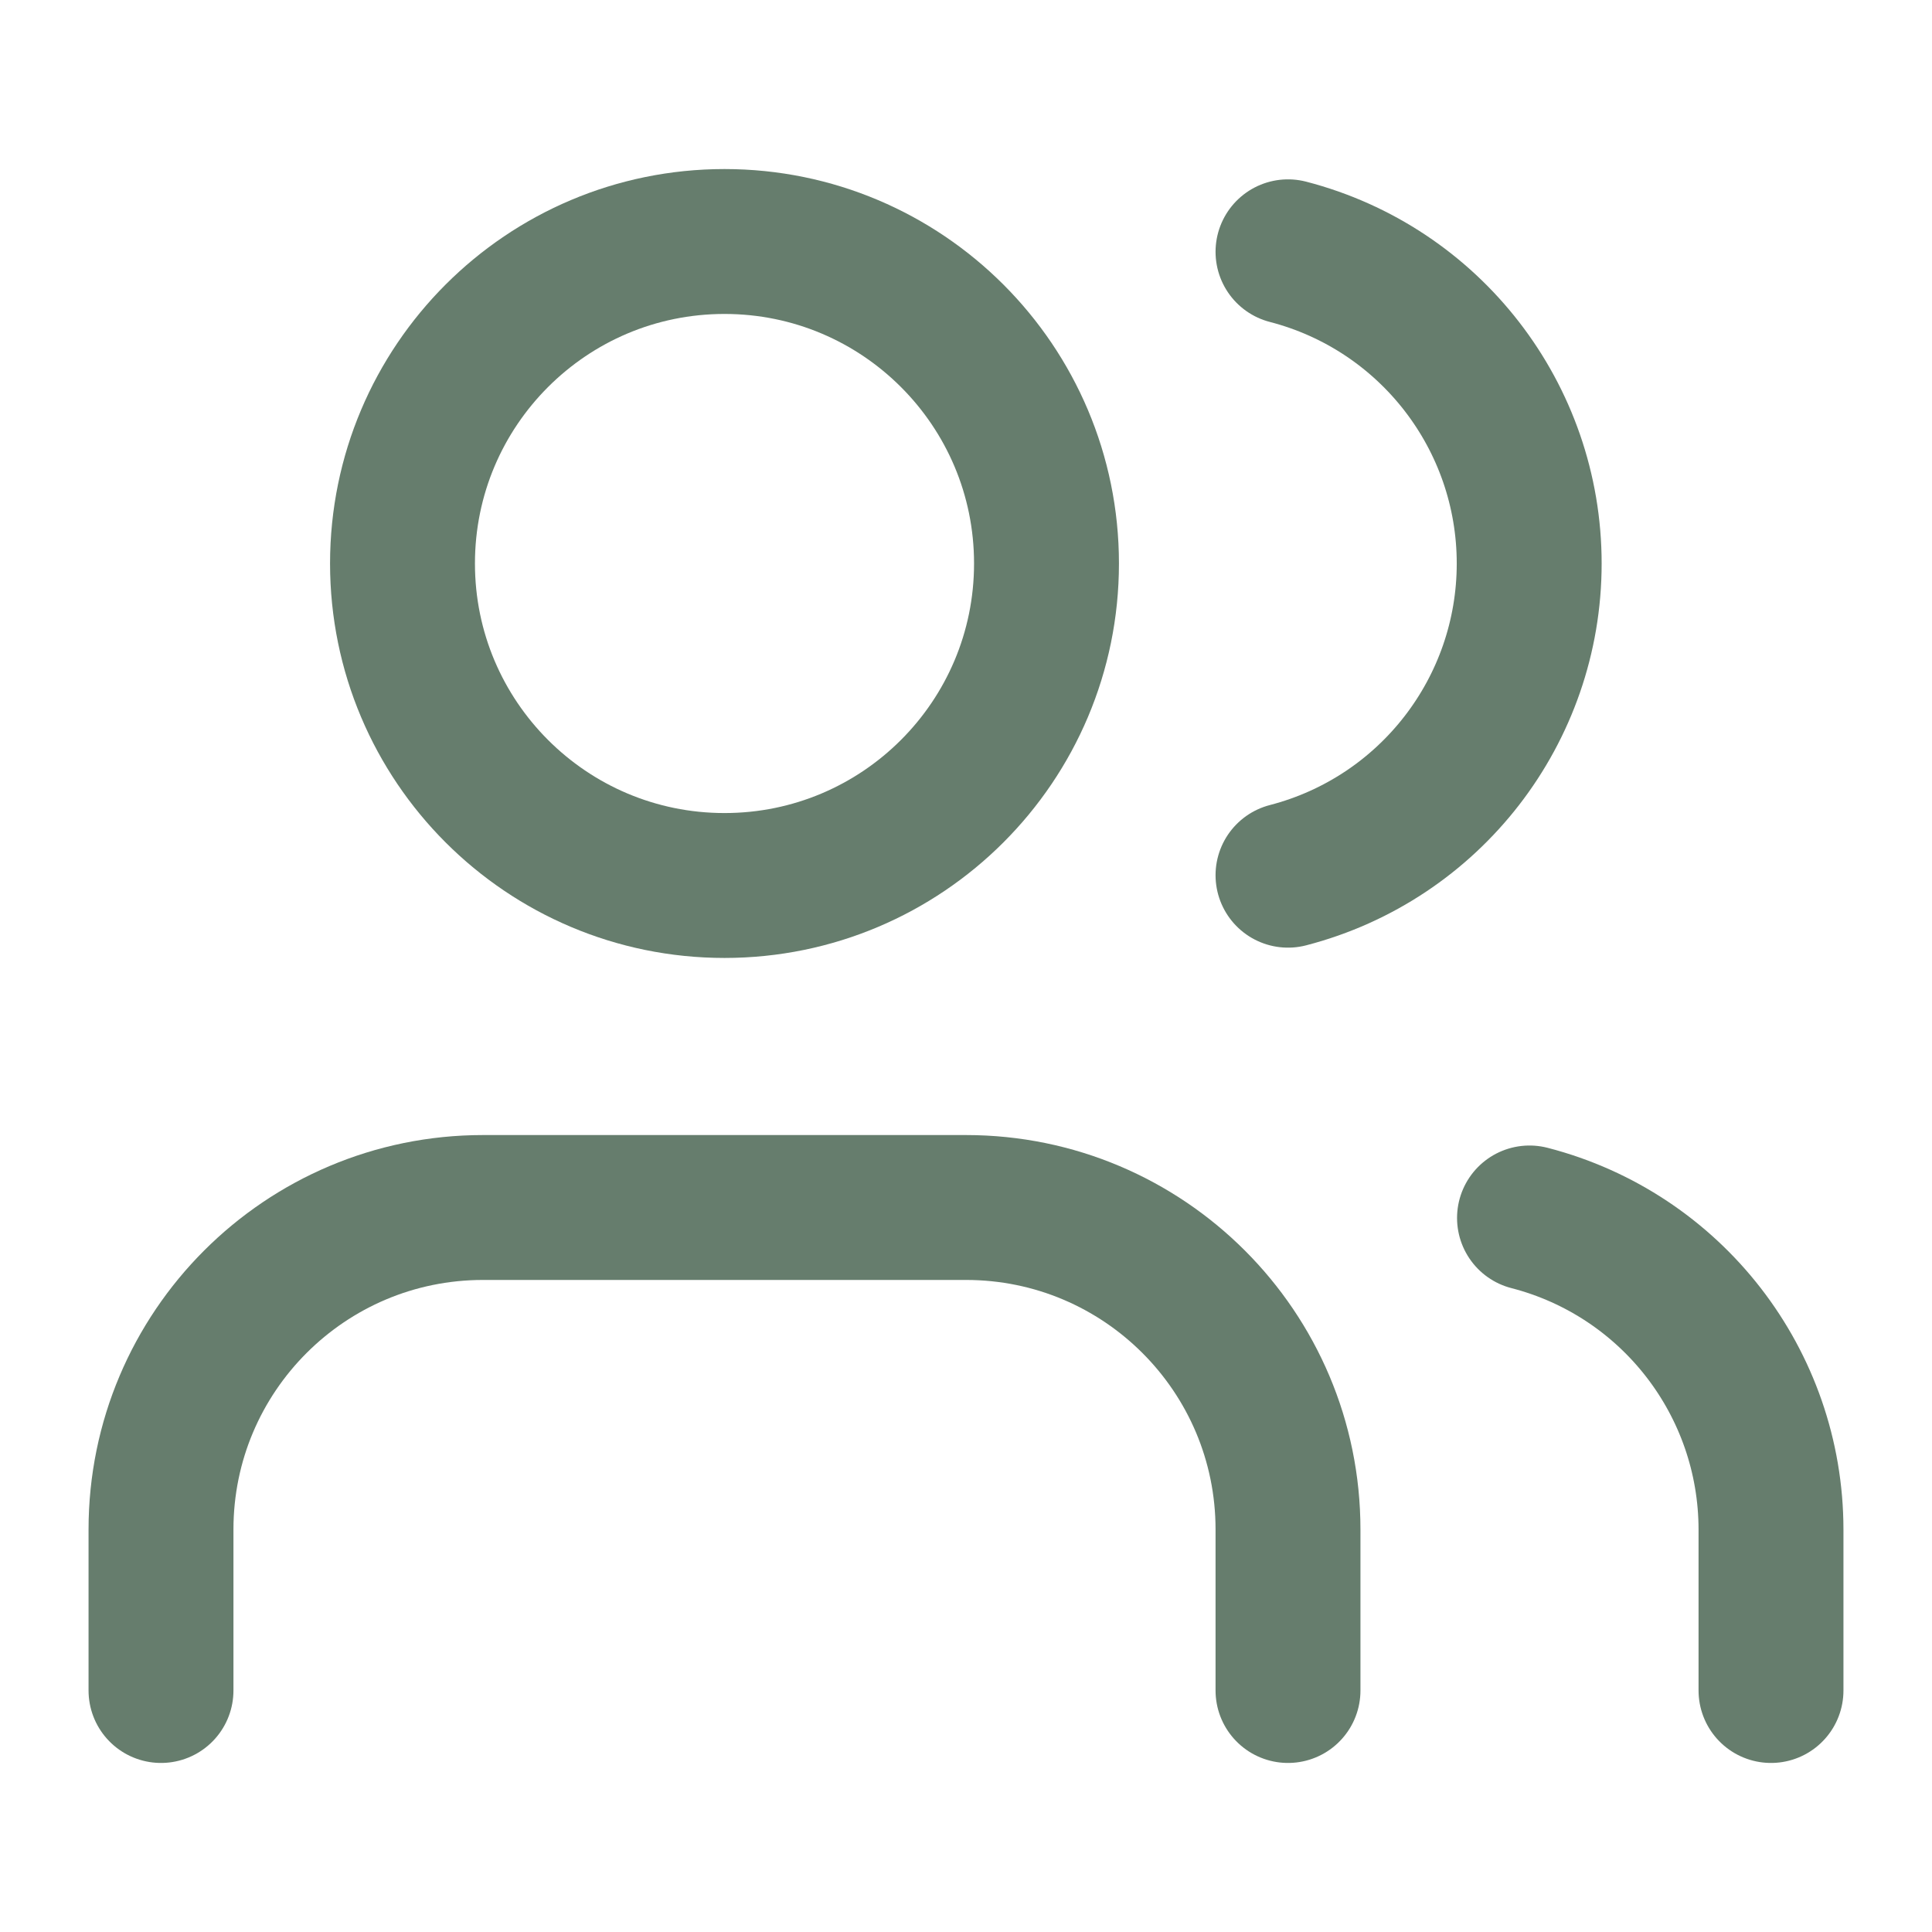
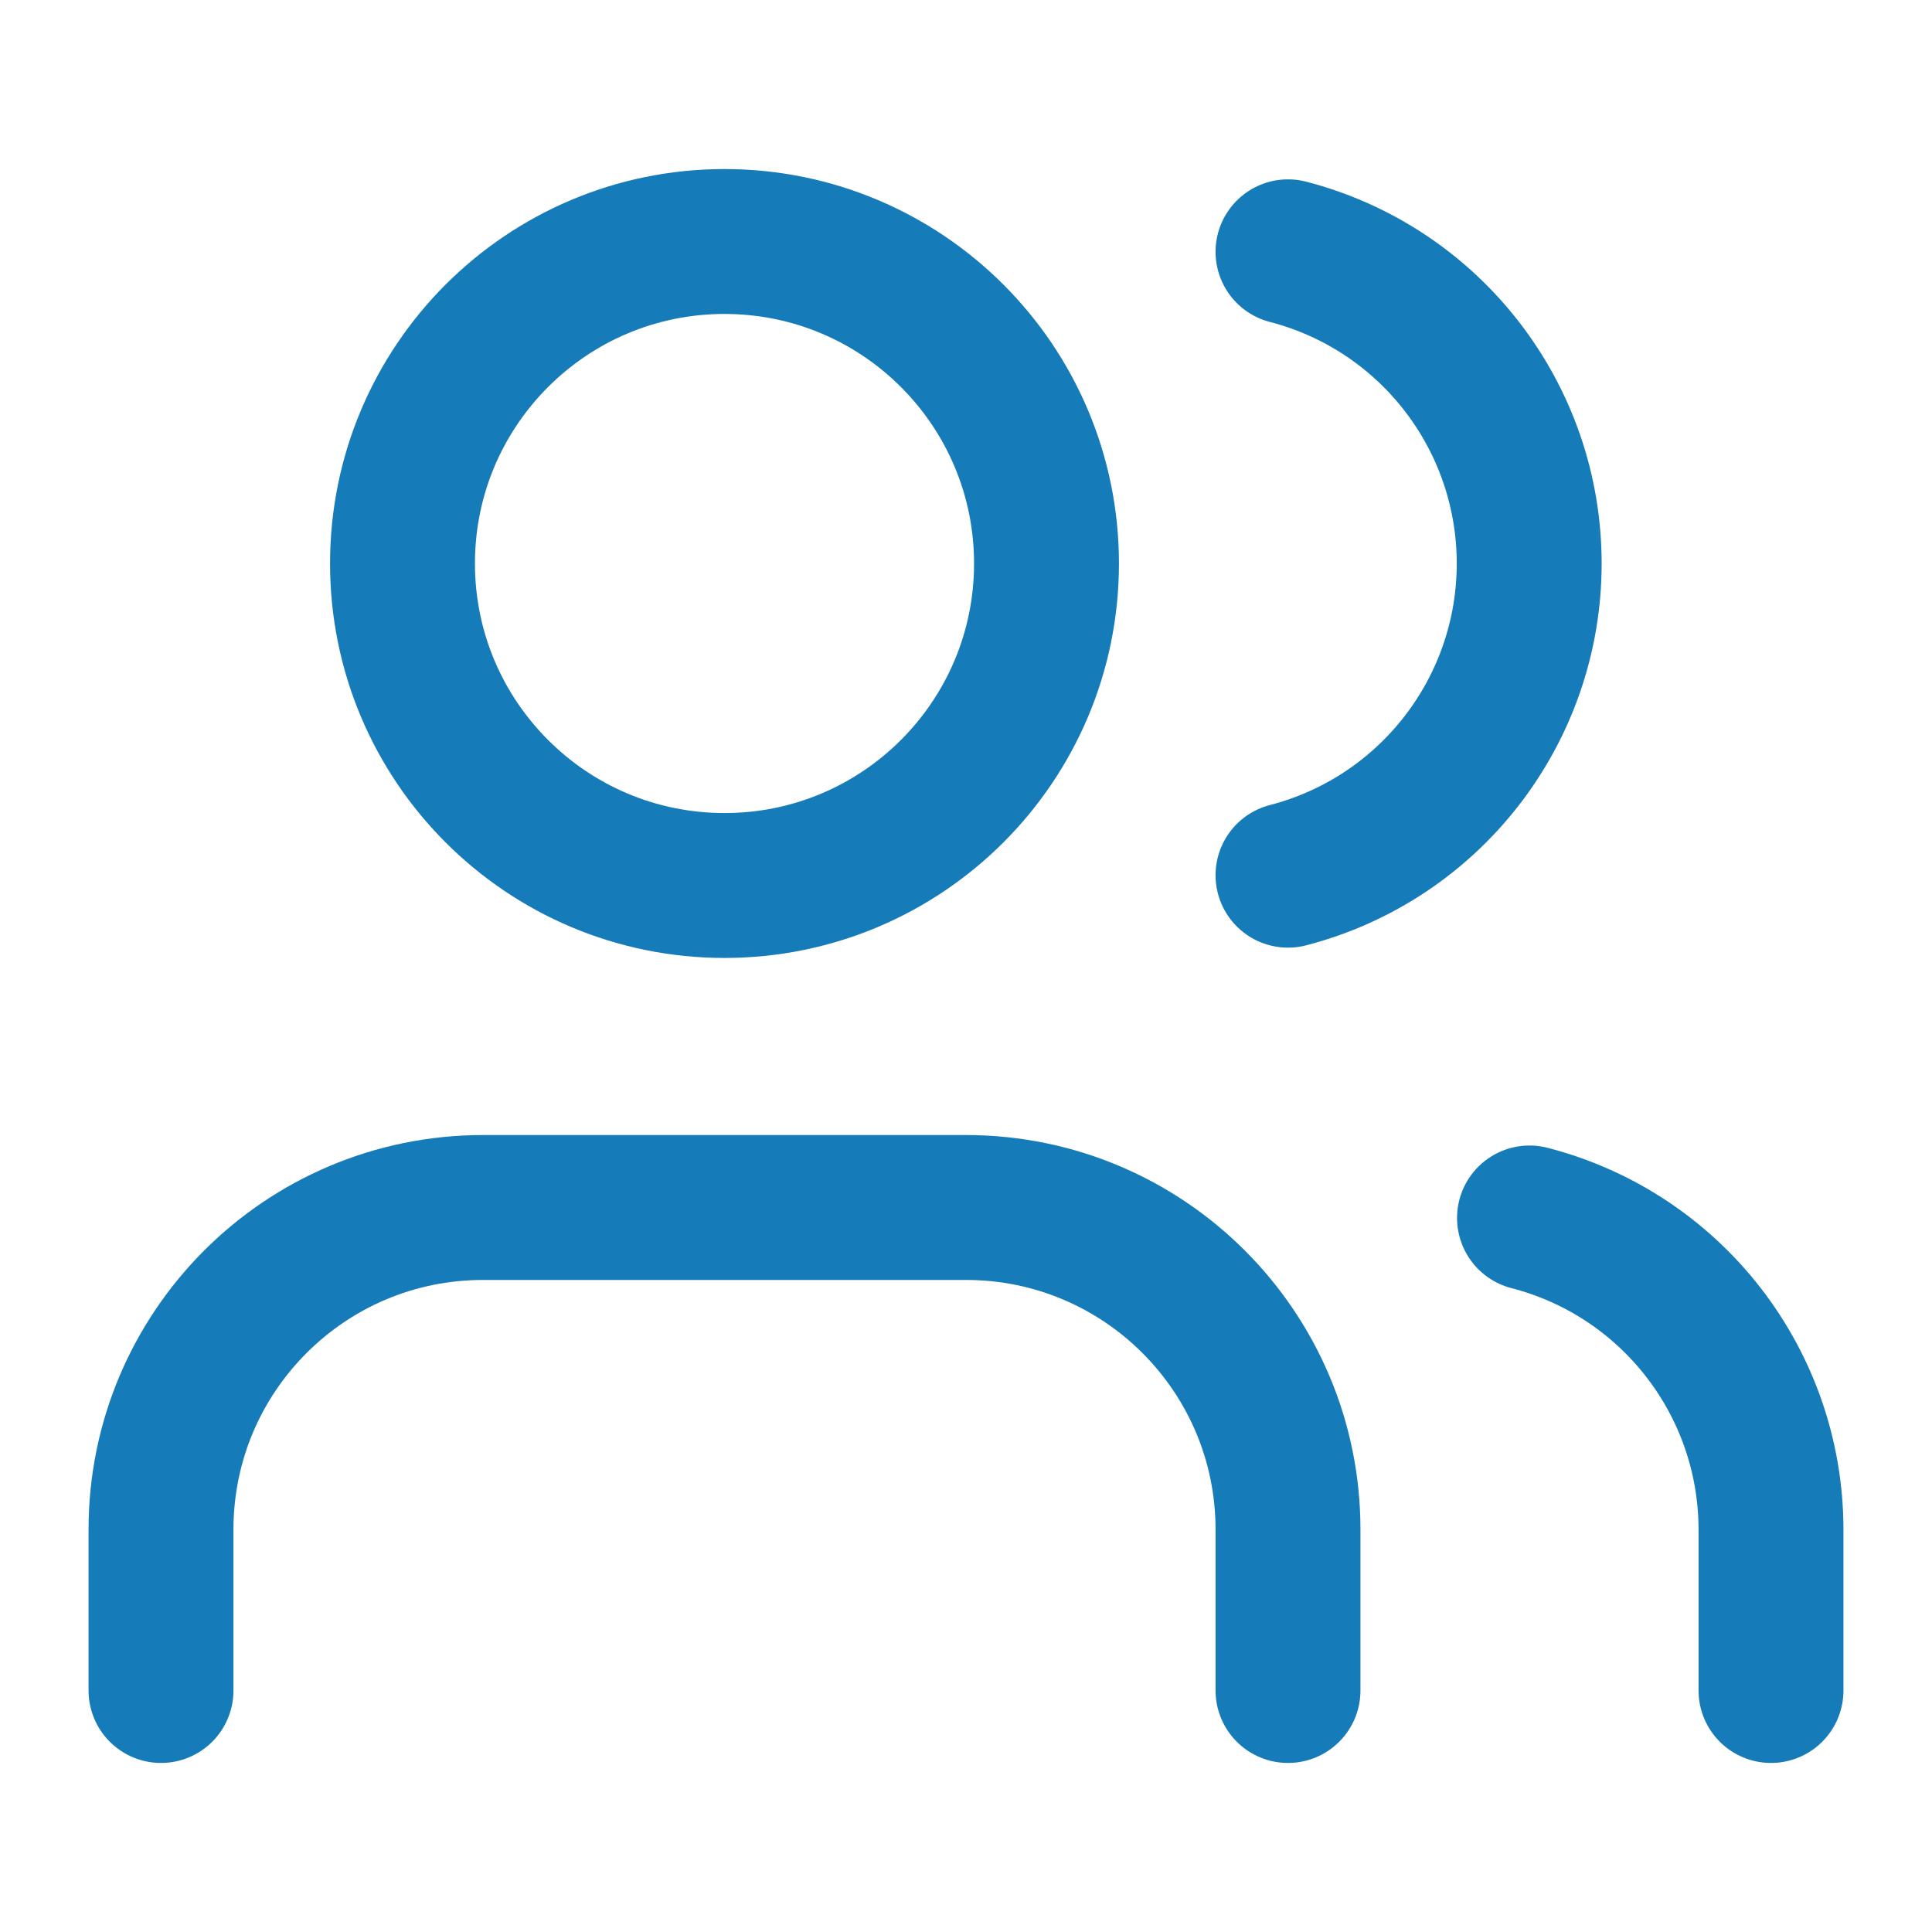
- <svg xmlns="http://www.w3.org/2000/svg" width="32" height="32" viewBox="0 0 24 24" fill="none" stroke="#667D6D" stroke-width="1.8" stroke-linecap="round" stroke-linejoin="round" aria-hidden="true">
+ <svg xmlns="http://www.w3.org/2000/svg" width="32" height="32" viewBox="0 0 24 24" fill="none" stroke="#167BB9" stroke-width="1.8" stroke-linecap="round" stroke-linejoin="round" aria-hidden="true">
  <path d="M16 21v-2a4 4 0 0 0-4-4H6a4 4 0 0 0-4 4v2" />
  <path d="M16 3.128a4 4 0 0 1 0 7.744" />
  <path d="M22 21v-2a4 4 0 0 0-3-3.87" />
  <circle cx="9" cy="7" r="4" />
</svg>
